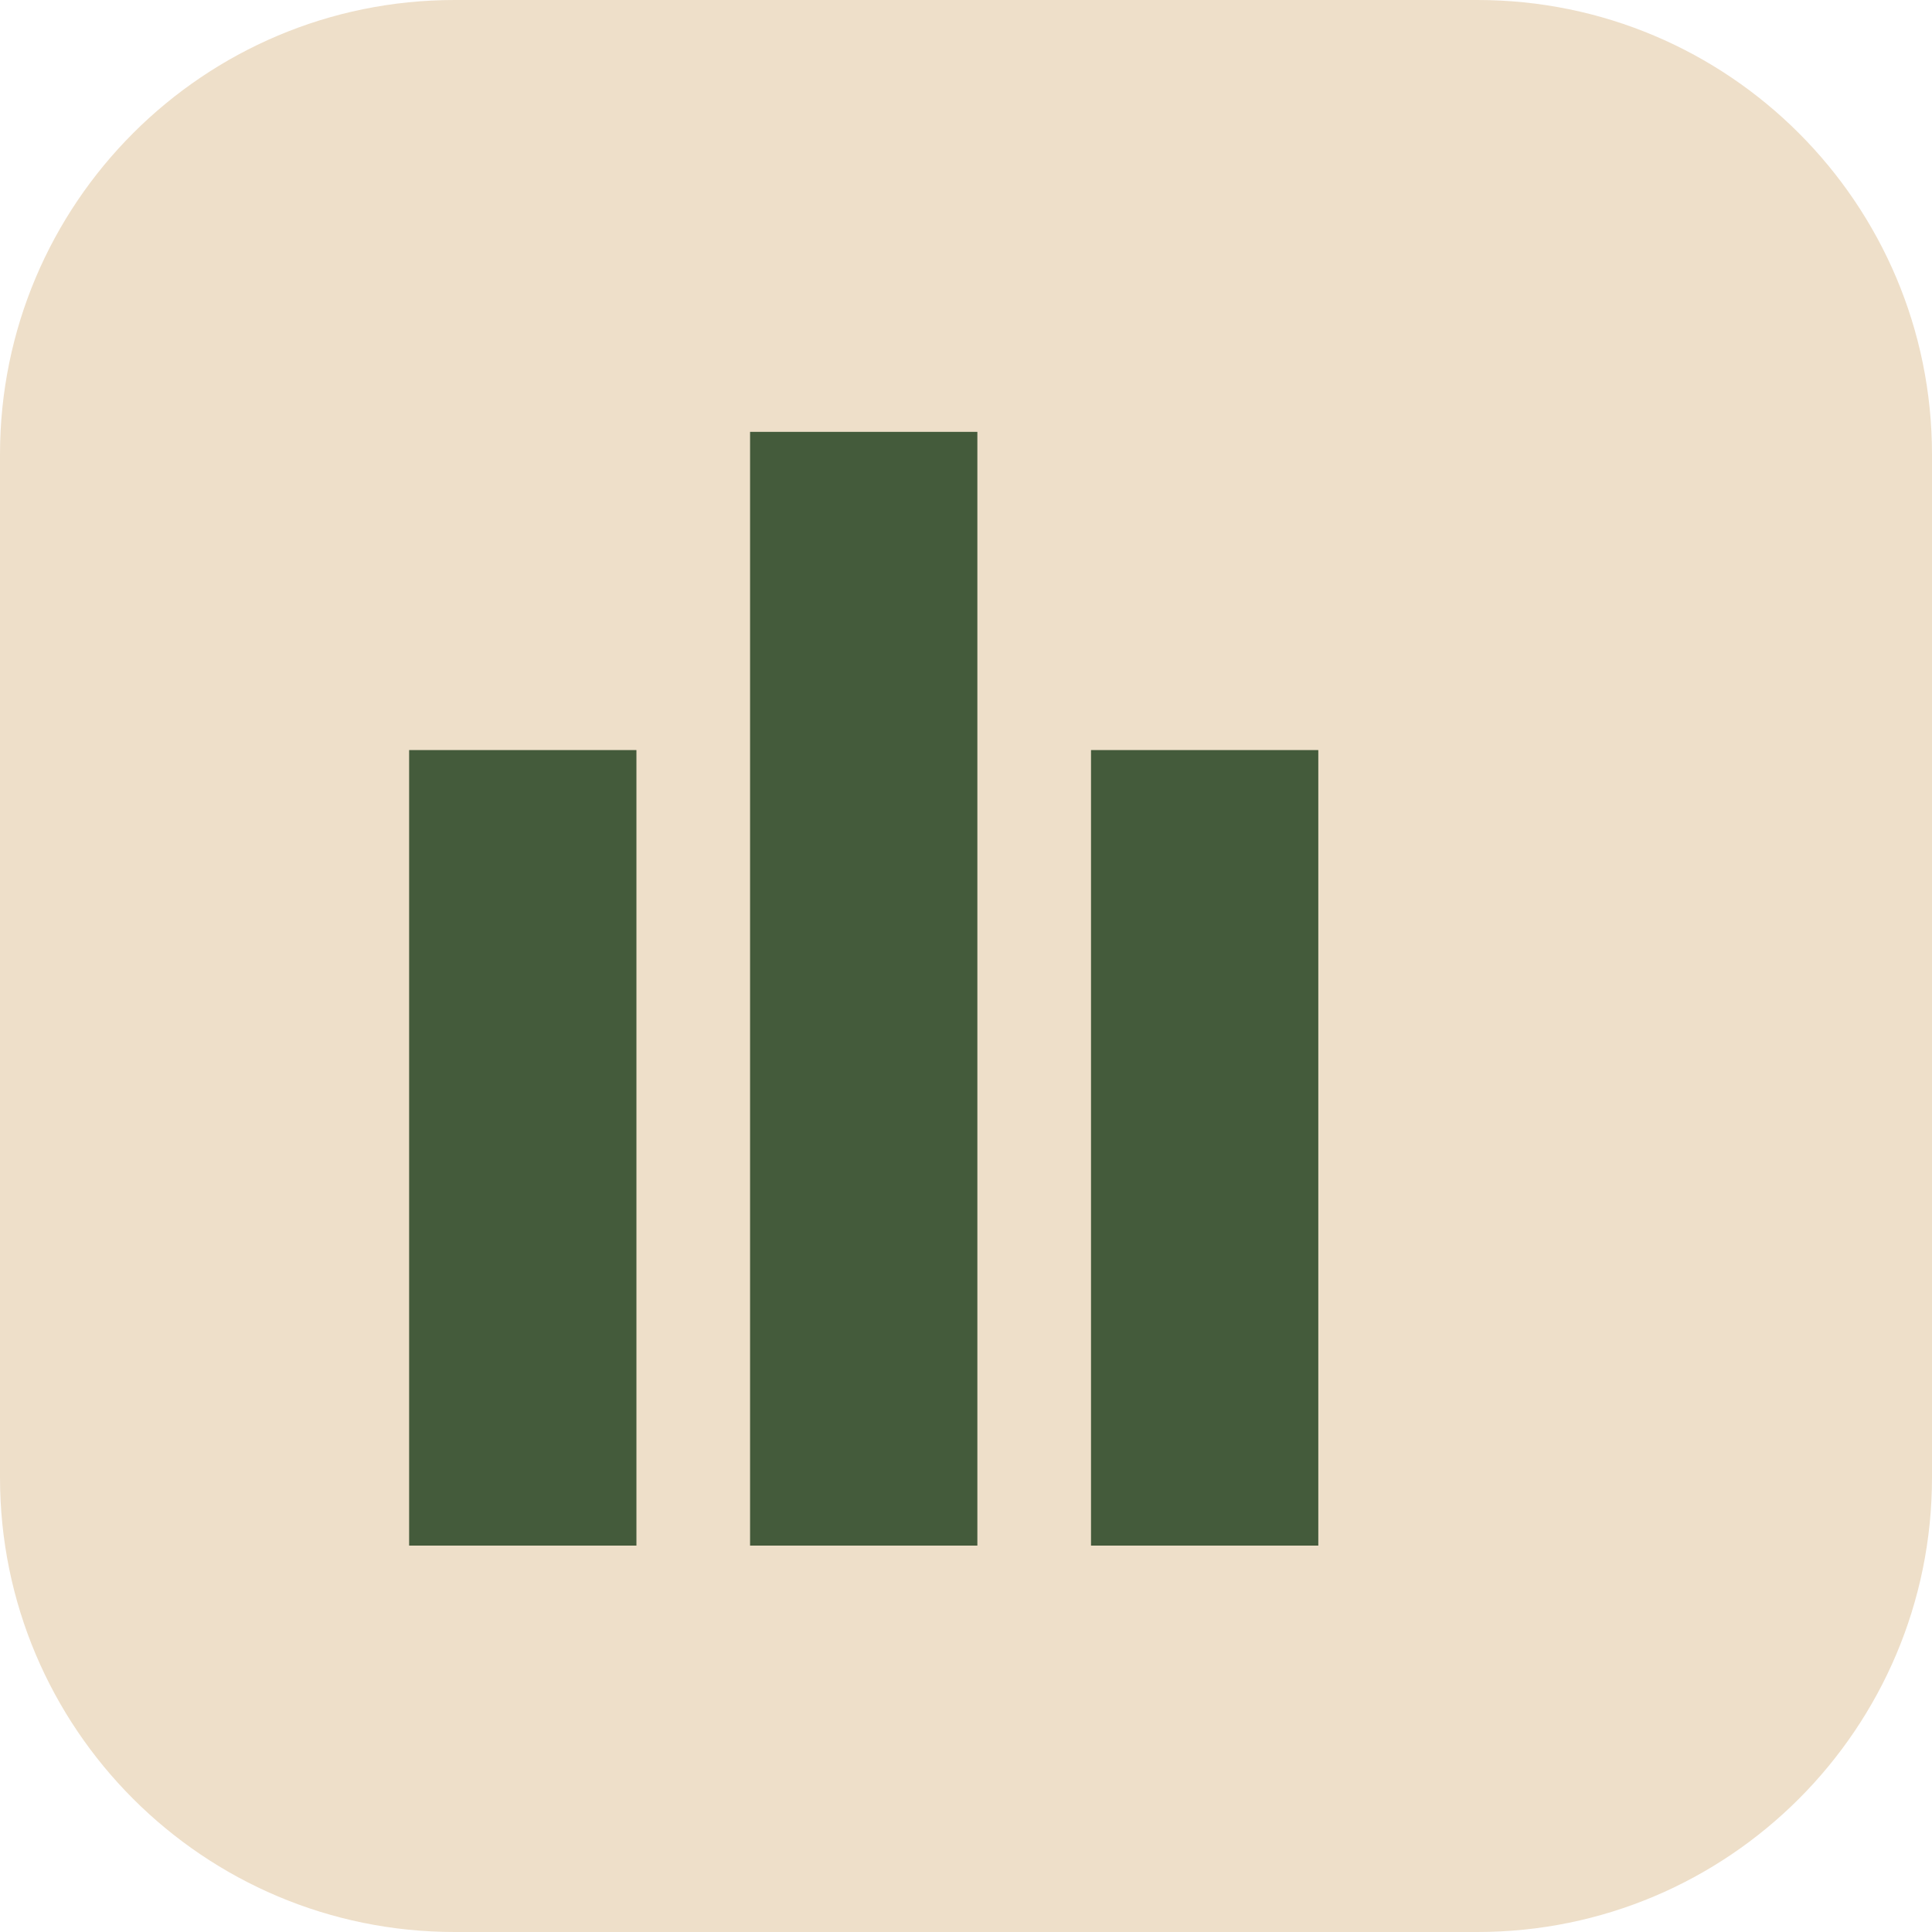
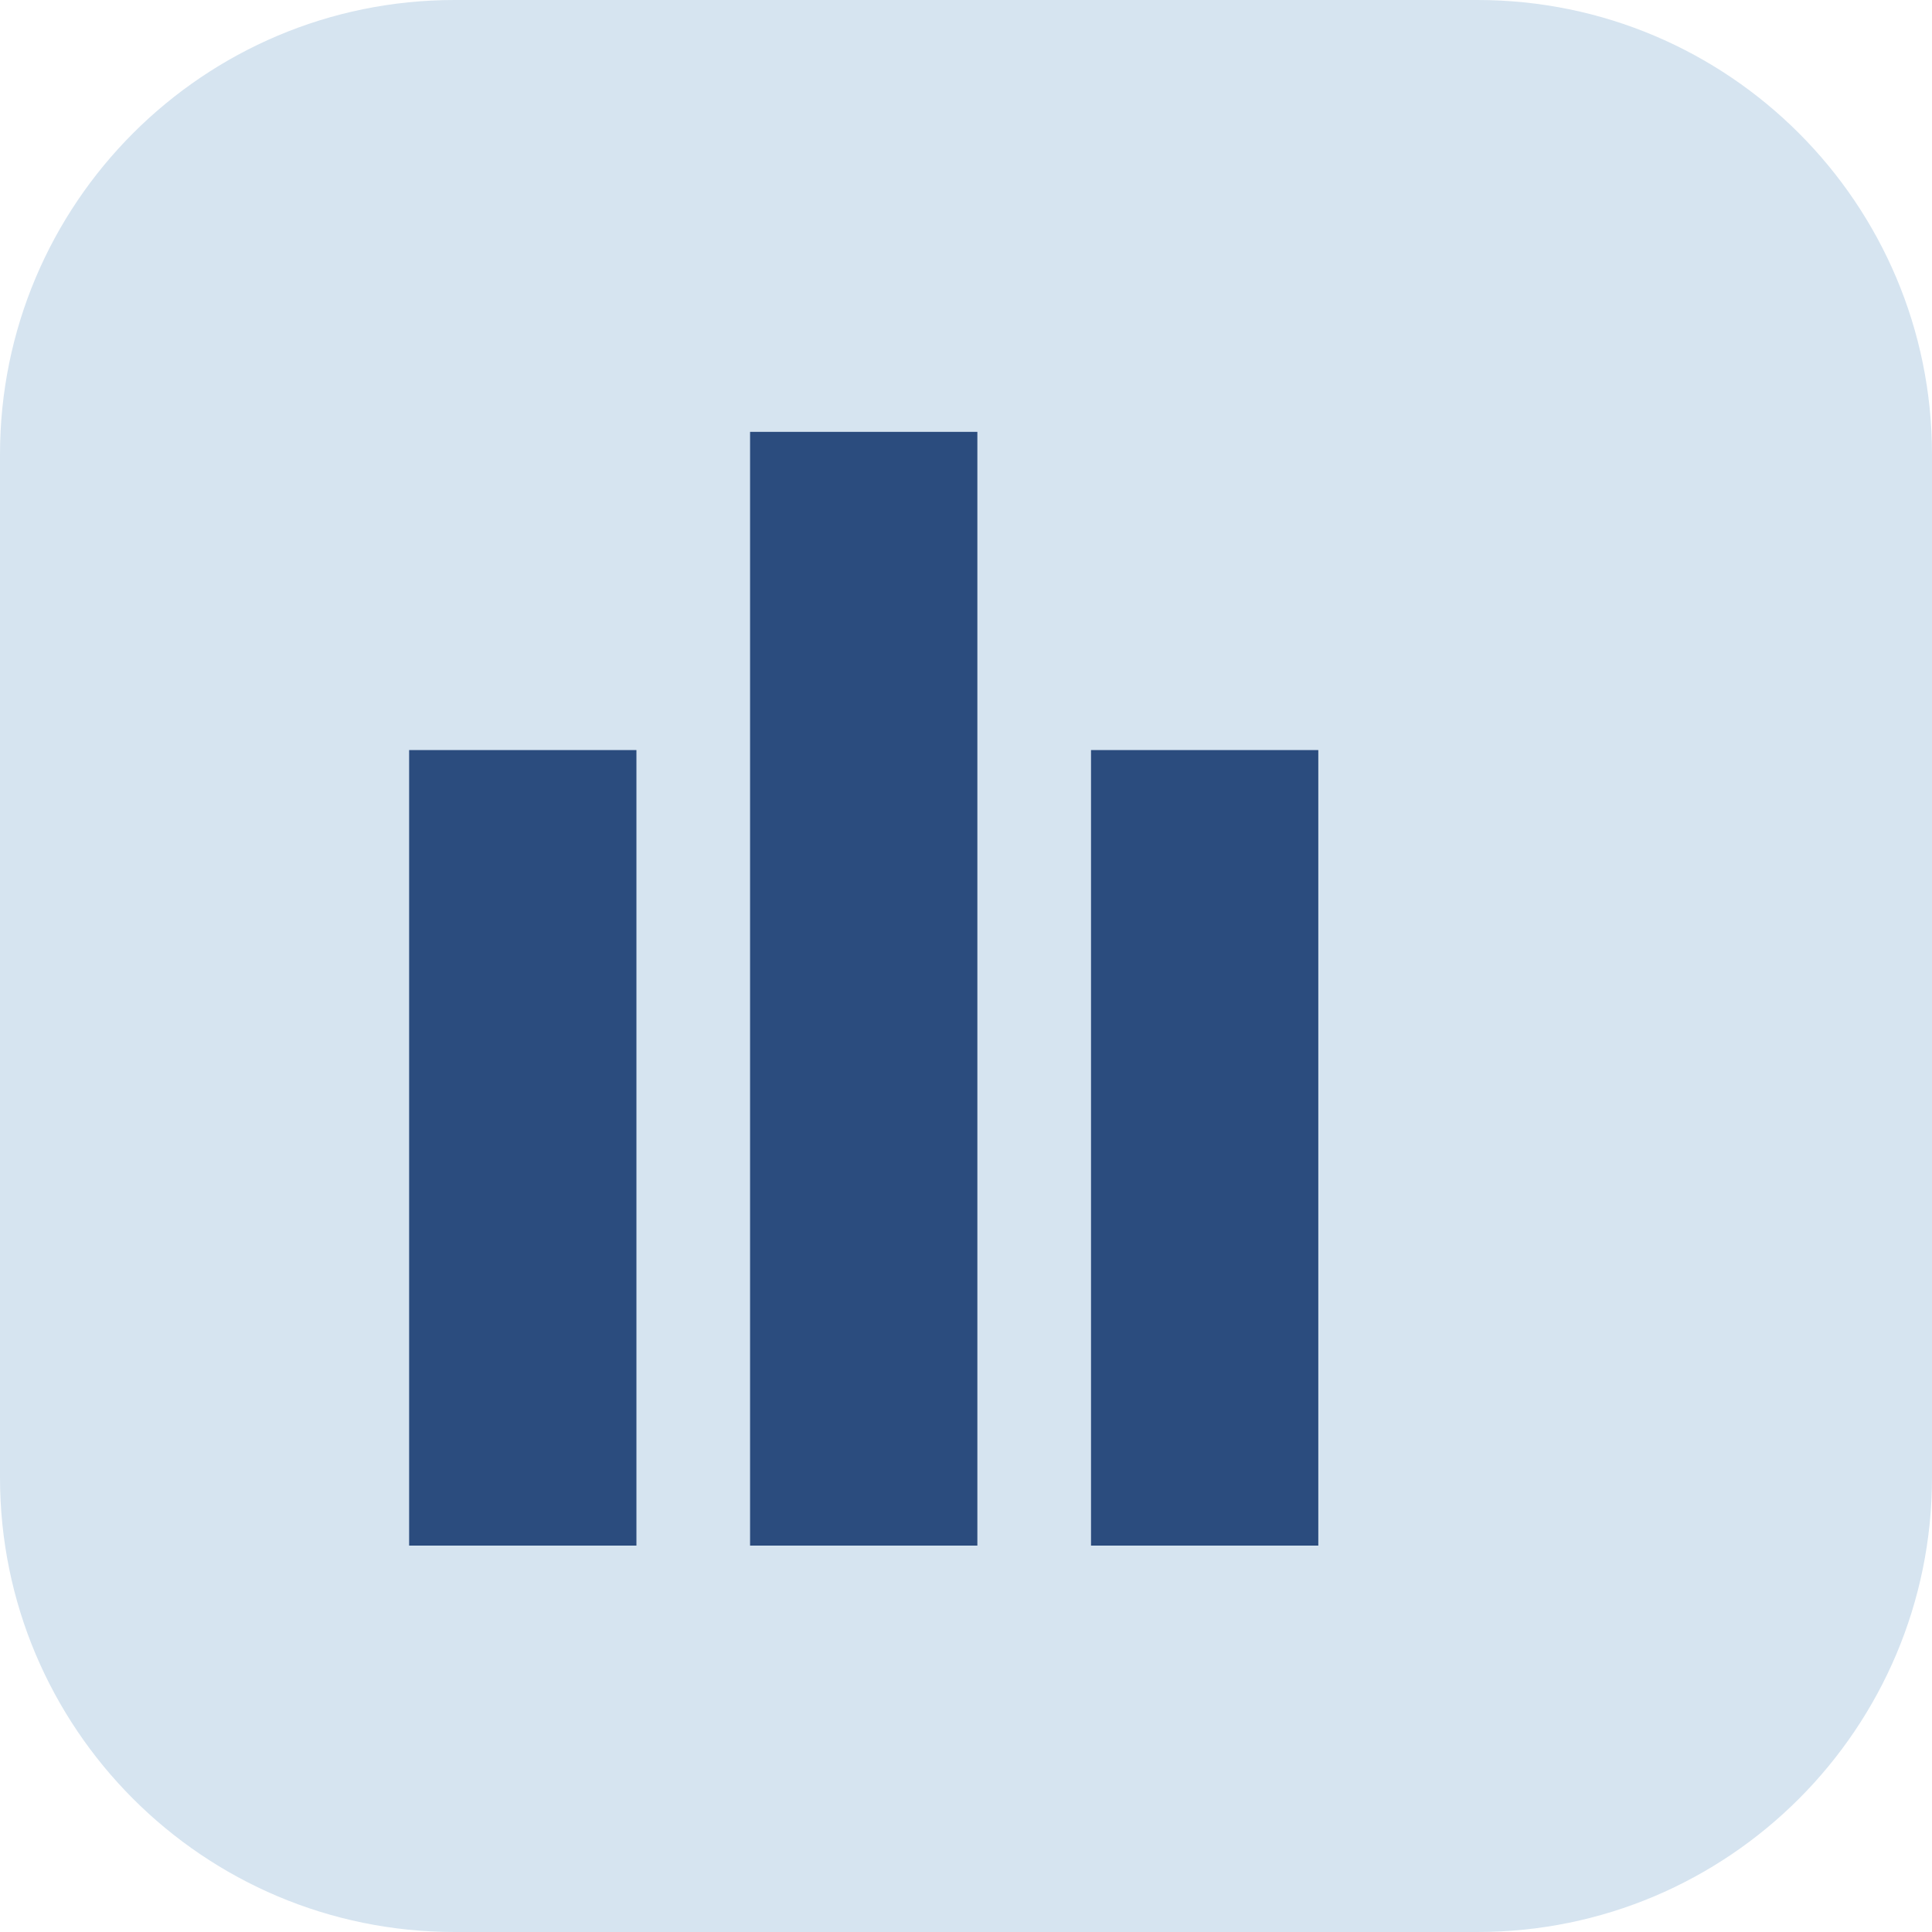
<svg xmlns="http://www.w3.org/2000/svg" width="85" height="85" viewBox="0 0 85 85" fill="none">
-   <rect width="85" height="85" rx="20" fill="#EEDFC9" />
-   <rect x="18" y="33" width="10" height="35" fill="#445B3B" />
-   <rect x="33" y="19" width="10" height="49" fill="#445B3B" />
-   <rect x="48" y="33" width="10" height="35" fill="#445B3B" />
+   <rect width="85" height="85" rx="20" fill="#D6E4F0" />
+   <rect x="18" y="33" width="10" height="35" fill="#2B4C7E" />
+   <rect x="33" y="19" width="10" height="49" fill="#2B4C7E" />
+   <rect x="48" y="33" width="10" height="35" fill="#2B4C7E" />
</svg>
